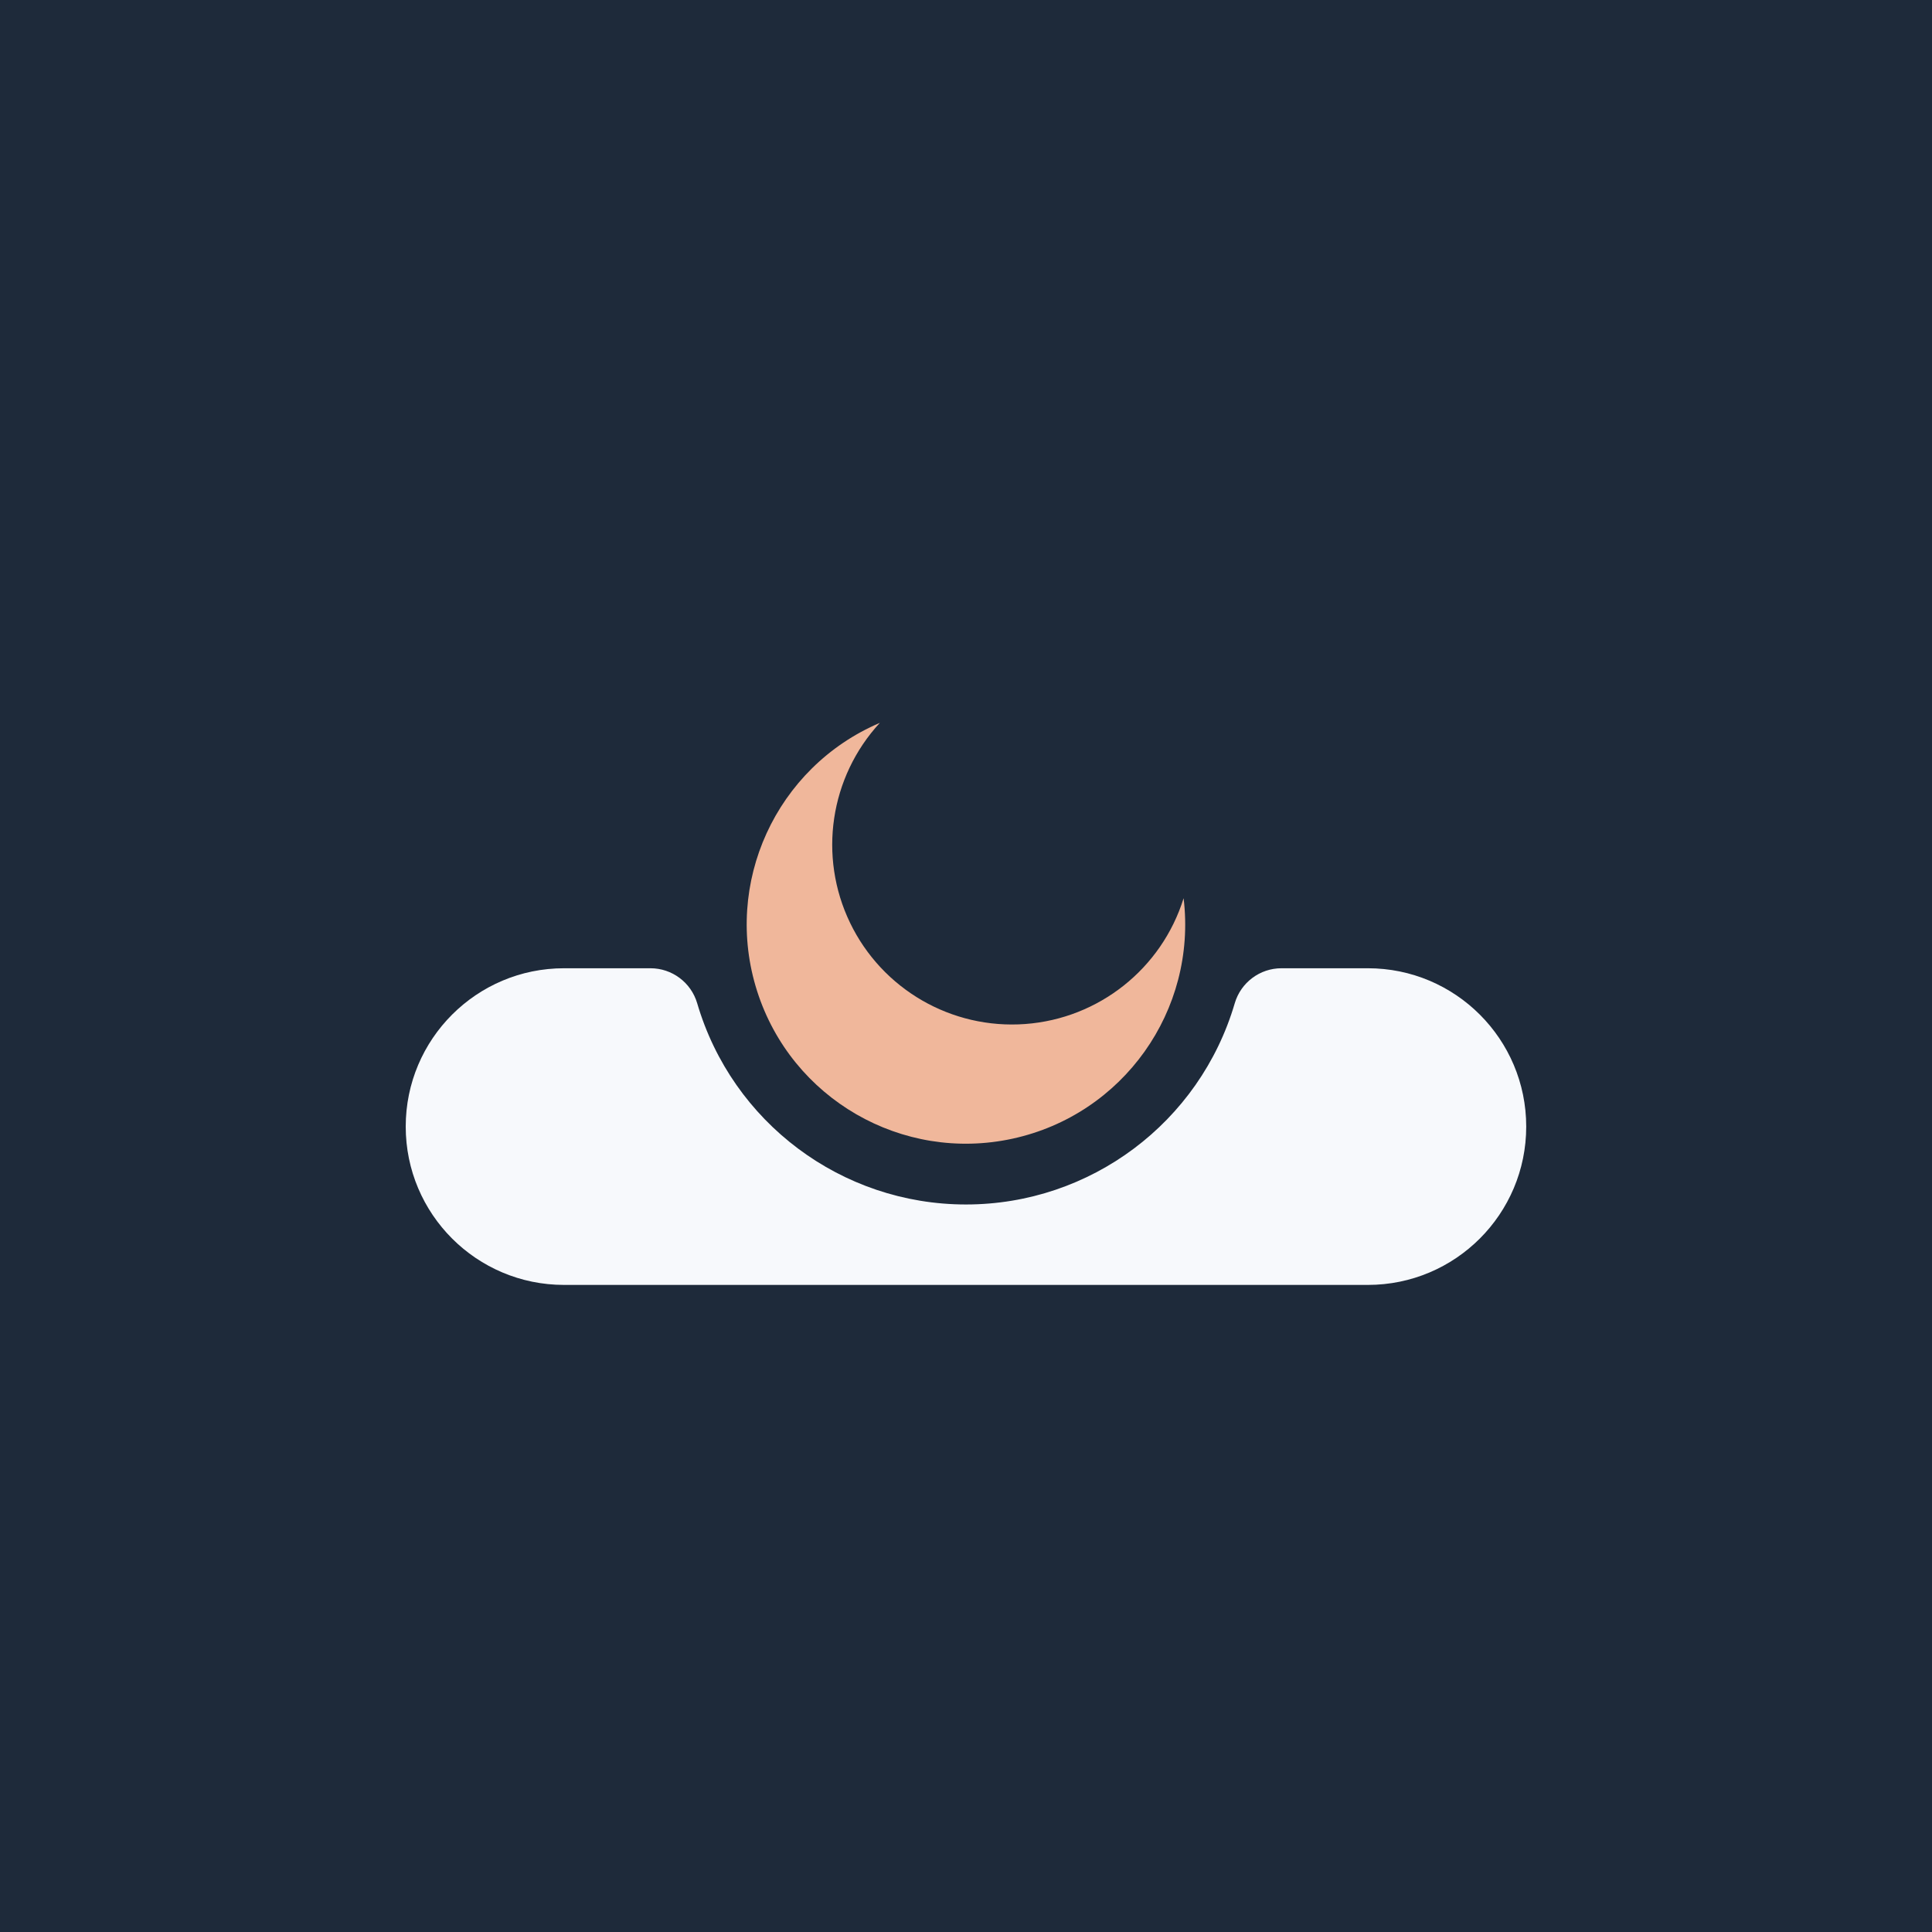
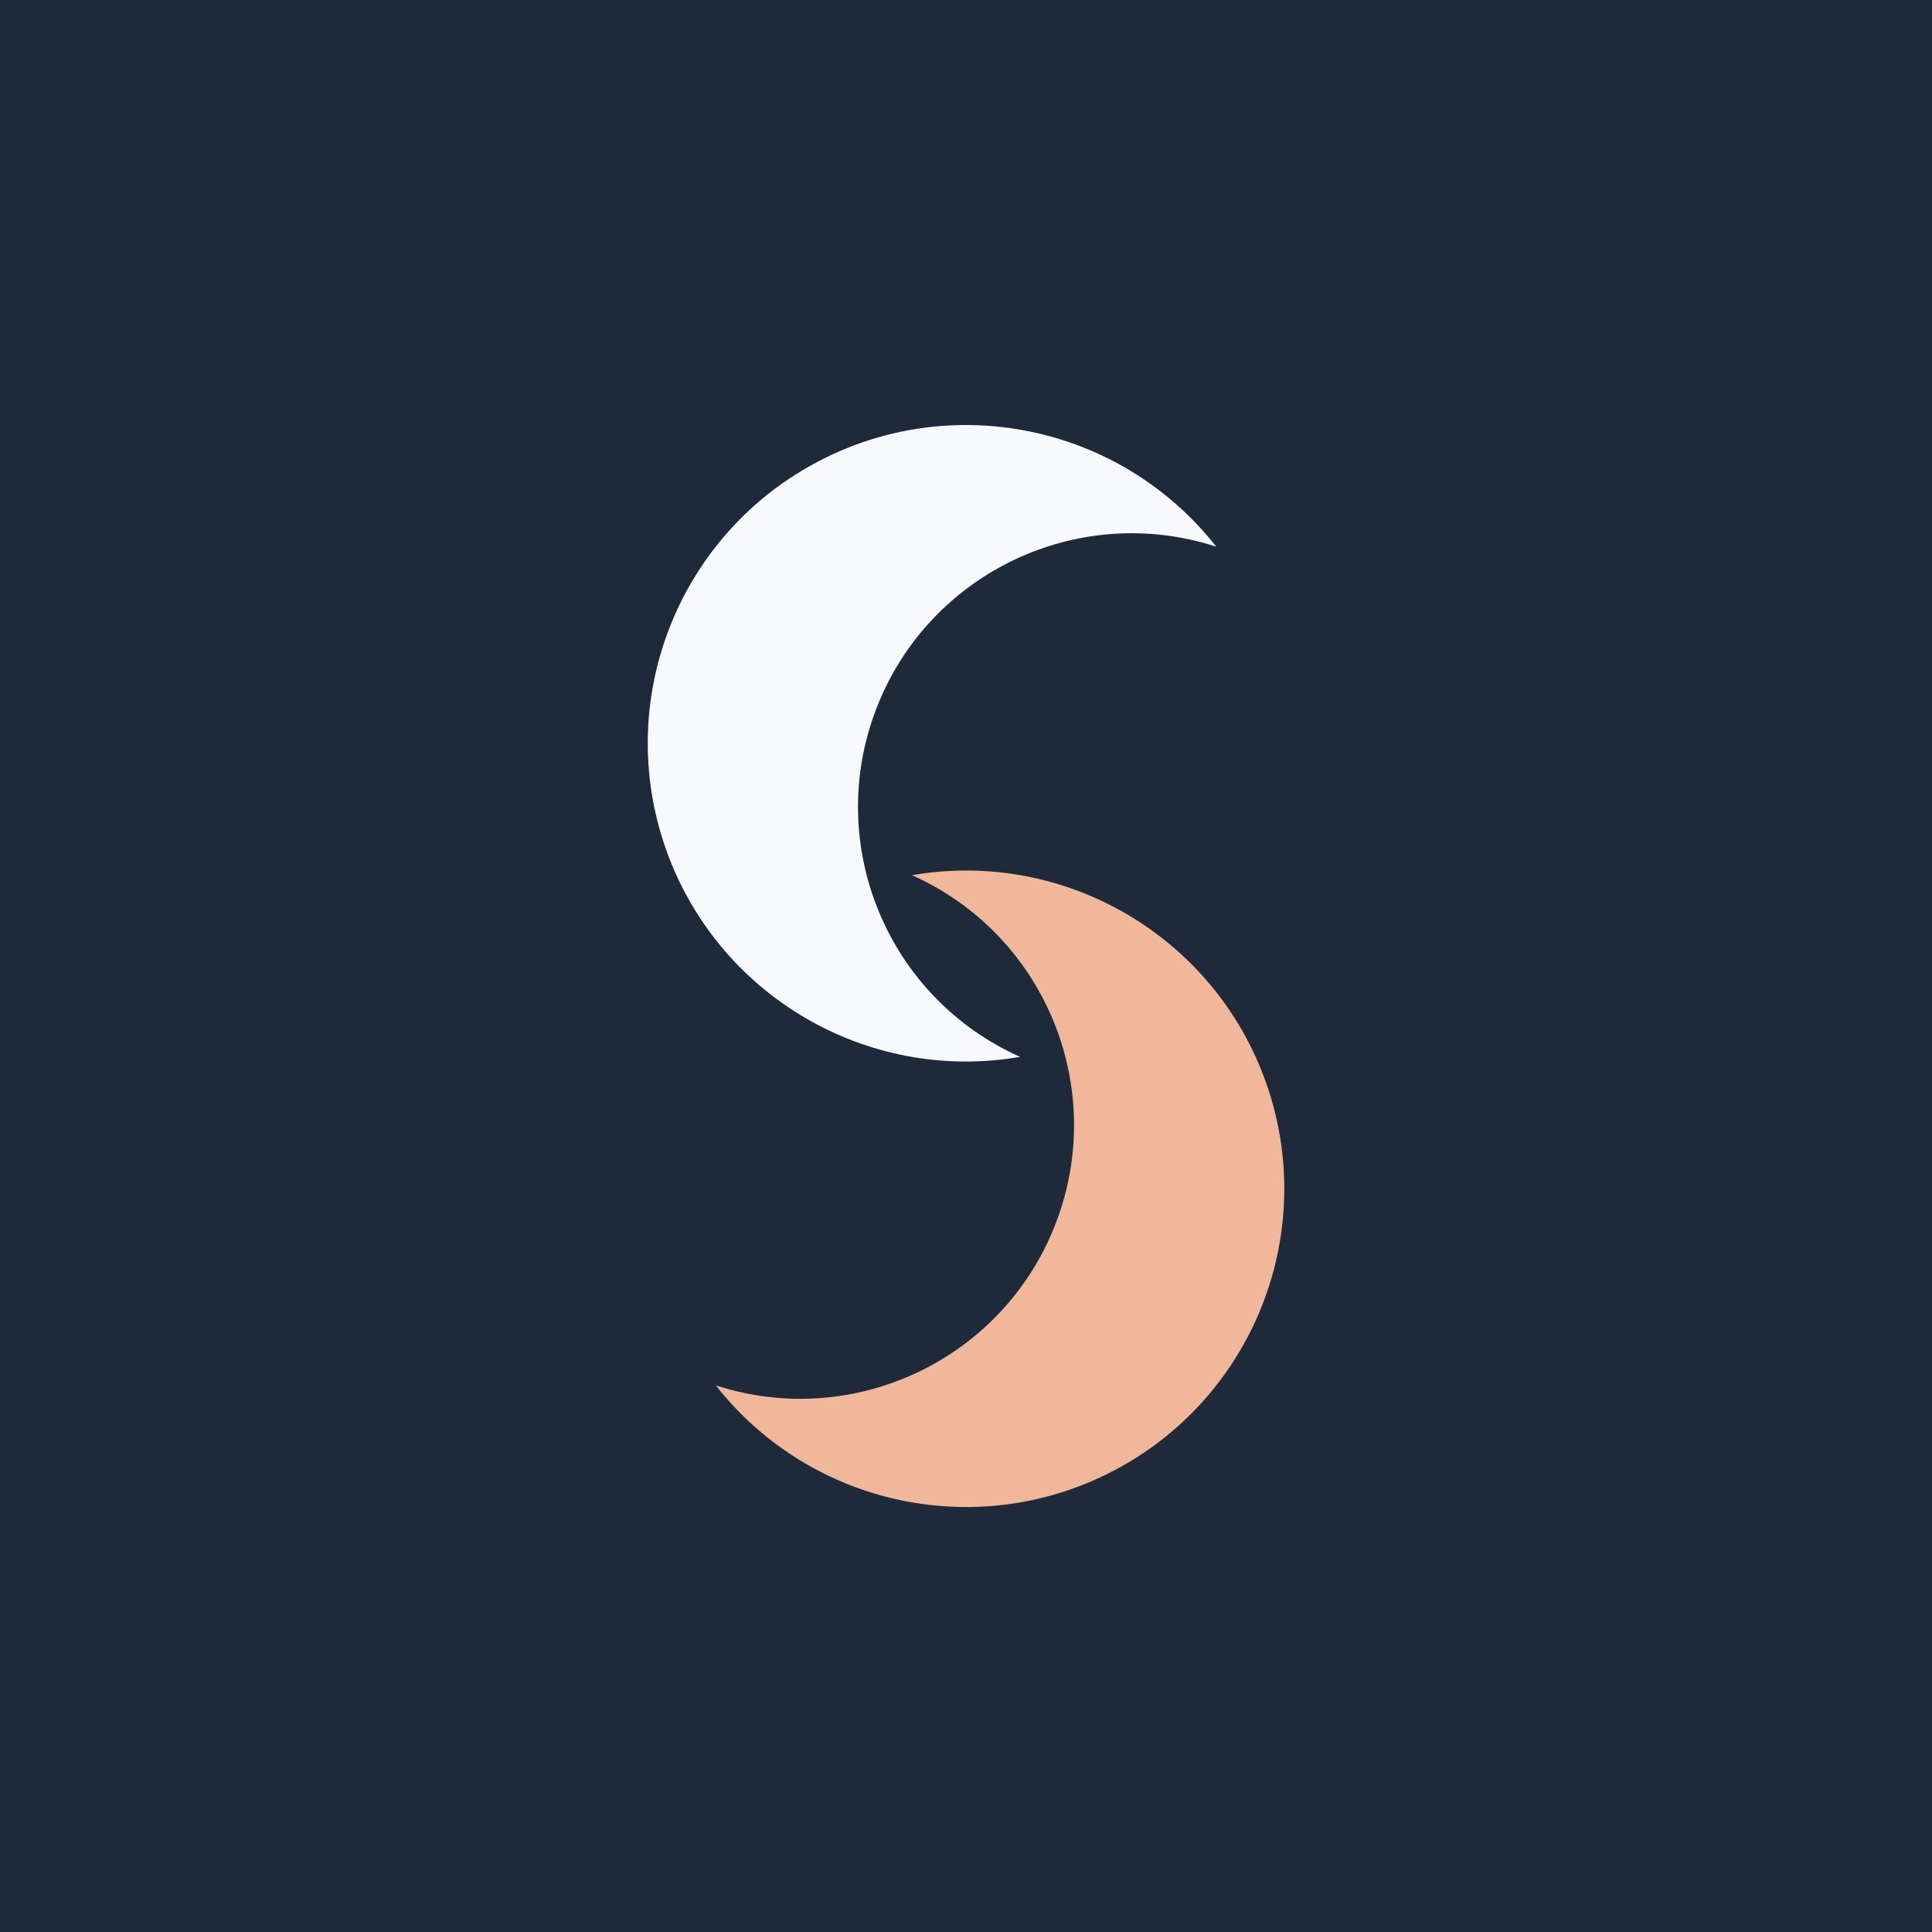
<svg xmlns="http://www.w3.org/2000/svg" viewBox="0 0 100 100">
-   <rect width="100" height="100" rx="0" fill="#1E2A3A" />
-   <g transform="translate(21.00,36.50) scale(0.6304) translate(-4.00,-32.40)">
-     <path d="M17.00,54.00 L24.09,54.00 A4,4 0 0 1 27.93,56.87 A23.00,23.00 0 0 0 72.07,56.87 A4,4 0 0 1 75.91,54.00 L83.00,54.00 A13.00,13.00 0 0 1 83.00,80.00 L17.00,80.00 A13.00,13.00 0 0 1 17.00,54.00 Z" fill="#F7F9FC" />
-     <path d="M67.87,48.25 A18,18 0 1 1 42.93,33.85 A14.76,14.76 0 1 0 67.87,48.25 Z" fill="#F0B79B" />
+   <rect width="100" height="100" fill="#1E2A3A" />
+   <g transform="translate(33.53,22.00) scale(0.7487) translate(-28.00,-12.60)">
+     <path d="M46.26,43.72 A22,22 0 1 1 32.70,78.99 A18.92,18.92 0 0 0 46.26,43.72 Z" fill="#F0B79B" />
+     <path d="M53.74,56.28 A22,22 0 1 1 67.30,21.01 A18.92,18.92 0 0 0 53.74,56.28 Z" fill="#F7F9FC" />
  </g>
</svg>
